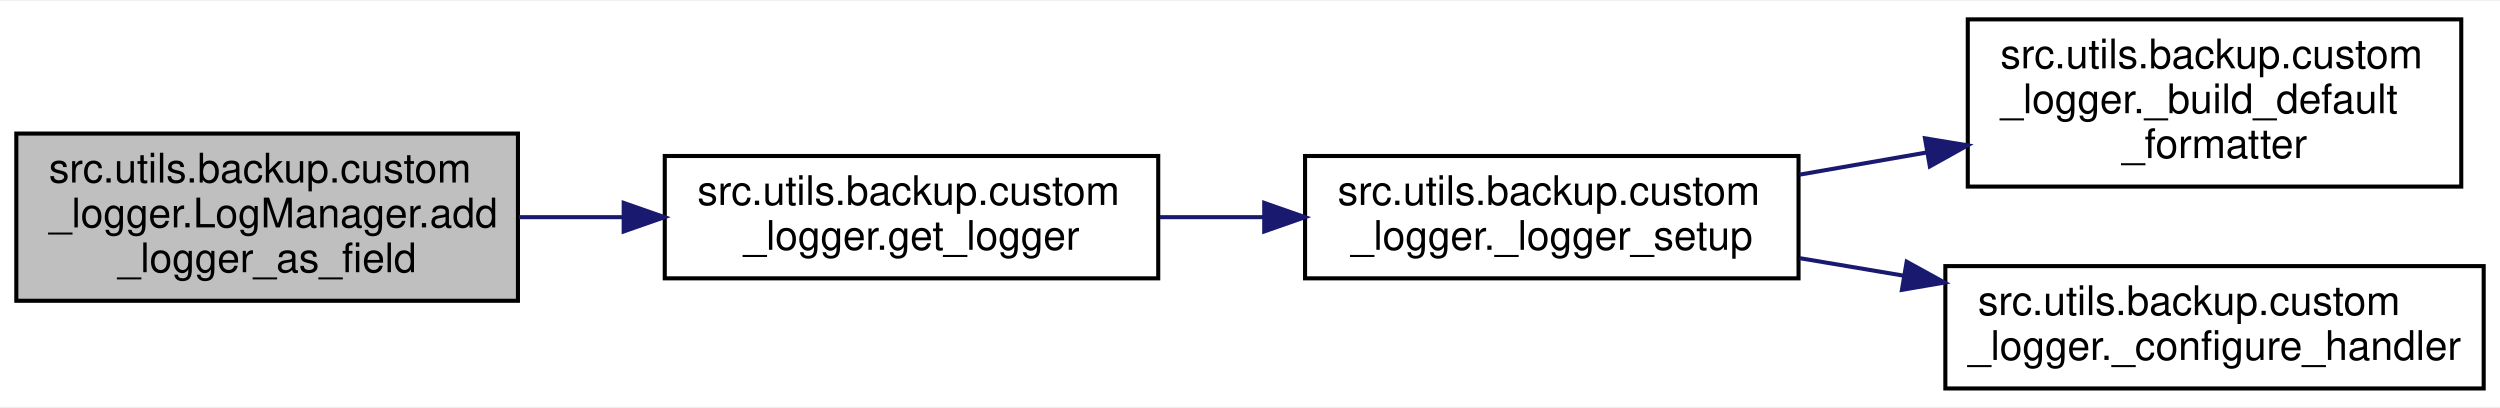
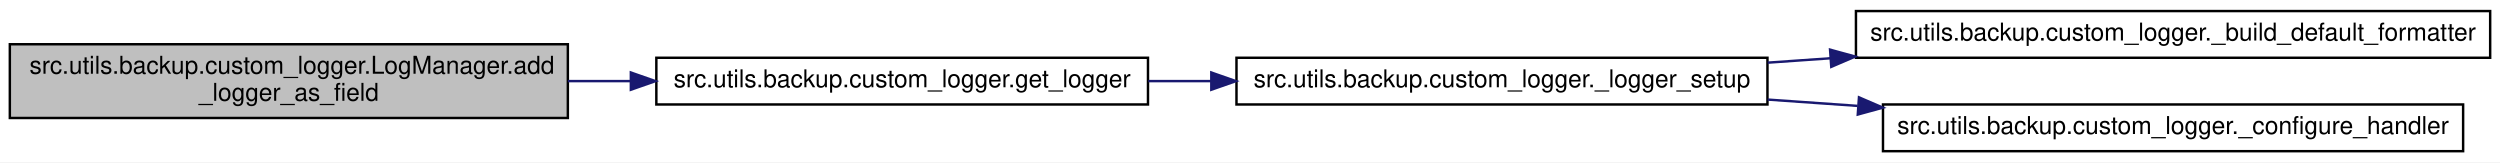
- <svg xmlns="http://www.w3.org/2000/svg" xmlns:xlink="http://www.w3.org/1999/xlink" width="613pt" height="100pt" viewBox="0.00 0.00 613.00 99.50">
-   <g id="graph0" class="graph" transform="scale(1 1) rotate(0) translate(4 95.5)">
-     <polygon fill="white" stroke="transparent" points="-4,4 -4,-95.5 609,-95.5 609,4 -4,4" />
+ <svg xmlns="http://www.w3.org/2000/svg" xmlns:xlink="http://www.w3.org/1999/xlink" width="1017pt" height="66pt" viewBox="0.00 0.00 1017.00 66.00">
+   <g id="graph0" class="graph" transform="scale(1 1) rotate(0) translate(4 62)">
+     <polygon fill="white" stroke="transparent" points="-4,4 -4,-62 1013,-62 1013,4 -4,4" />
    <g id="node1" class="node">
      <g id="a_node1">
        <a xlink:title=" ">
-           <polygon fill="#bfbfbf" stroke="black" points="0,-22 0,-63 123,-63 123,-22 0,-22" />
-           <text text-anchor="start" x="8" y="-51" font-family="Helvetica,sans-Serif" font-size="10.00">src.utils.backup.custom</text>
-           <text text-anchor="start" x="8" y="-40" font-family="Helvetica,sans-Serif" font-size="10.00">_logger.LogManager.add</text>
-           <text text-anchor="middle" x="61.5" y="-29" font-family="Helvetica,sans-Serif" font-size="10.00">_logger_as_field</text>
+           <polygon fill="#bfbfbf" stroke="black" points="0,-14 0,-44 227,-44 227,-14 0,-14" />
+           <text text-anchor="start" x="8" y="-32" font-family="Helvetica,sans-Serif" font-size="10.00">src.utils.backup.custom_logger.LogManager.add</text>
+           <text text-anchor="middle" x="113.5" y="-21" font-family="Helvetica,sans-Serif" font-size="10.00">_logger_as_field</text>
        </a>
      </g>
    </g>
    <g id="node2" class="node">
      <g id="a_node2">
        <a xlink:href="namespacesrc_1_1utils_1_1backup_1_1custom__logger.html#ae2dfd7172766d01197bea623a3e9ea9f" target="_top" xlink:title=" ">
-           <polygon fill="white" stroke="black" points="159,-27.5 159,-57.5 280,-57.5 280,-27.5 159,-27.5" />
-           <text text-anchor="start" x="167" y="-45.5" font-family="Helvetica,sans-Serif" font-size="10.00">src.utils.backup.custom</text>
-           <text text-anchor="middle" x="219.5" y="-34.5" font-family="Helvetica,sans-Serif" font-size="10.00">_logger.get_logger</text>
+           <polygon fill="white" stroke="black" points="263,-19.5 263,-38.5 463,-38.5 463,-19.5 263,-19.5" />
+           <text text-anchor="middle" x="363" y="-26.5" font-family="Helvetica,sans-Serif" font-size="10.00">src.utils.backup.custom_logger.get_logger</text>
        </a>
      </g>
    </g>
    <g id="edge1" class="edge">
-       <path fill="none" stroke="midnightblue" d="M123.26,-42.5C131.59,-42.5 140.2,-42.5 148.68,-42.5" />
-       <polygon fill="midnightblue" stroke="midnightblue" points="148.93,-46 158.93,-42.5 148.93,-39 148.93,-46" />
+       <path fill="none" stroke="midnightblue" d="M227.02,-29C235.47,-29 243.98,-29 252.41,-29" />
+       <polygon fill="midnightblue" stroke="midnightblue" points="252.63,-32.5 262.63,-29 252.63,-25.5 252.63,-32.5" />
    </g>
    <g id="node3" class="node">
      <g id="a_node3">
        <a xlink:href="namespacesrc_1_1utils_1_1backup_1_1custom__logger.html#ac6928a8a1836987261bc3742fb4816d9" target="_top" xlink:title=" ">
-           <polygon fill="white" stroke="black" points="316,-27.5 316,-57.5 437,-57.5 437,-27.5 316,-27.5" />
-           <text text-anchor="start" x="324" y="-45.5" font-family="Helvetica,sans-Serif" font-size="10.00">src.utils.backup.custom</text>
-           <text text-anchor="middle" x="376.5" y="-34.5" font-family="Helvetica,sans-Serif" font-size="10.00">_logger._logger_setup</text>
+           <polygon fill="white" stroke="black" points="499,-19.5 499,-38.5 715,-38.5 715,-19.5 499,-19.5" />
+           <text text-anchor="middle" x="607" y="-26.5" font-family="Helvetica,sans-Serif" font-size="10.00">src.utils.backup.custom_logger._logger_setup</text>
        </a>
      </g>
    </g>
    <g id="edge2" class="edge">
-       <path fill="none" stroke="midnightblue" d="M280.43,-42.5C288.72,-42.5 297.31,-42.5 305.76,-42.5" />
-       <polygon fill="midnightblue" stroke="midnightblue" points="305.99,-46 315.99,-42.5 305.99,-39 305.99,-46" />
+       <path fill="none" stroke="midnightblue" d="M463.13,-29C471.57,-29 480.16,-29 488.73,-29" />
+       <polygon fill="midnightblue" stroke="midnightblue" points="488.76,-32.5 498.76,-29 488.76,-25.5 488.76,-32.5" />
    </g>
    <g id="node4" class="node">
      <g id="a_node4">
        <a xlink:href="namespacesrc_1_1utils_1_1backup_1_1custom__logger.html#a27daf7da0c7a0813a099e35e53e8d853" target="_top" xlink:title=" ">
-           <polygon fill="white" stroke="black" points="478.5,-50 478.5,-91 599.5,-91 599.5,-50 478.5,-50" />
-           <text text-anchor="start" x="486.5" y="-79" font-family="Helvetica,sans-Serif" font-size="10.00">src.utils.backup.custom</text>
-           <text text-anchor="start" x="486.5" y="-68" font-family="Helvetica,sans-Serif" font-size="10.00">_logger._build_default</text>
-           <text text-anchor="middle" x="539" y="-57" font-family="Helvetica,sans-Serif" font-size="10.00">_formatter</text>
+           <polygon fill="white" stroke="black" points="751,-38.5 751,-57.5 1009,-57.5 1009,-38.5 751,-38.5" />
+           <text text-anchor="middle" x="880" y="-45.5" font-family="Helvetica,sans-Serif" font-size="10.00">src.utils.backup.custom_logger._build_default_formatter</text>
        </a>
      </g>
    </g>
    <g id="edge3" class="edge">
-       <path fill="none" stroke="midnightblue" d="M437.26,-52.93C447.46,-54.71 458.13,-56.57 468.56,-58.39" />
-       <polygon fill="midnightblue" stroke="midnightblue" points="468,-61.84 478.45,-60.11 469.2,-54.95 468,-61.84" />
+       <path fill="none" stroke="midnightblue" d="M715.11,-36.51C723.51,-37.1 732.06,-37.7 740.63,-38.3" />
+       <polygon fill="midnightblue" stroke="midnightblue" points="740.47,-41.8 750.69,-39 740.96,-34.81 740.47,-41.8" />
    </g>
    <g id="node5" class="node">
      <g id="a_node5">
        <a xlink:href="namespacesrc_1_1utils_1_1backup_1_1custom__logger.html#ad0bdcdf6528dc06e310f218ce95930d4" target="_top" xlink:title=" ">
-           <polygon fill="white" stroke="black" points="473,-0.5 473,-30.5 605,-30.5 605,-0.5 473,-0.5" />
-           <text text-anchor="start" x="481" y="-18.5" font-family="Helvetica,sans-Serif" font-size="10.00">src.utils.backup.custom</text>
-           <text text-anchor="middle" x="539" y="-7.5" font-family="Helvetica,sans-Serif" font-size="10.00">_logger._configure_handler</text>
+           <polygon fill="white" stroke="black" points="762,-0.5 762,-19.5 998,-19.5 998,-0.5 762,-0.5" />
+           <text text-anchor="middle" x="880" y="-7.5" font-family="Helvetica,sans-Serif" font-size="10.00">src.utils.backup.custom_logger._configure_handler</text>
        </a>
      </g>
    </g>
    <g id="edge4" class="edge">
-       <path fill="none" stroke="midnightblue" d="M437.26,-32.45C445.59,-31.05 454.24,-29.59 462.8,-28.15" />
-       <polygon fill="midnightblue" stroke="midnightblue" points="463.52,-31.58 472.8,-26.47 462.36,-24.68 463.52,-31.58" />
+       <path fill="none" stroke="midnightblue" d="M715.11,-21.49C727.13,-20.65 739.46,-19.78 751.7,-18.92" />
+       <polygon fill="midnightblue" stroke="midnightblue" points="752.23,-22.4 761.96,-18.21 751.74,-15.41 752.23,-22.4" />
    </g>
  </g>
</svg>
